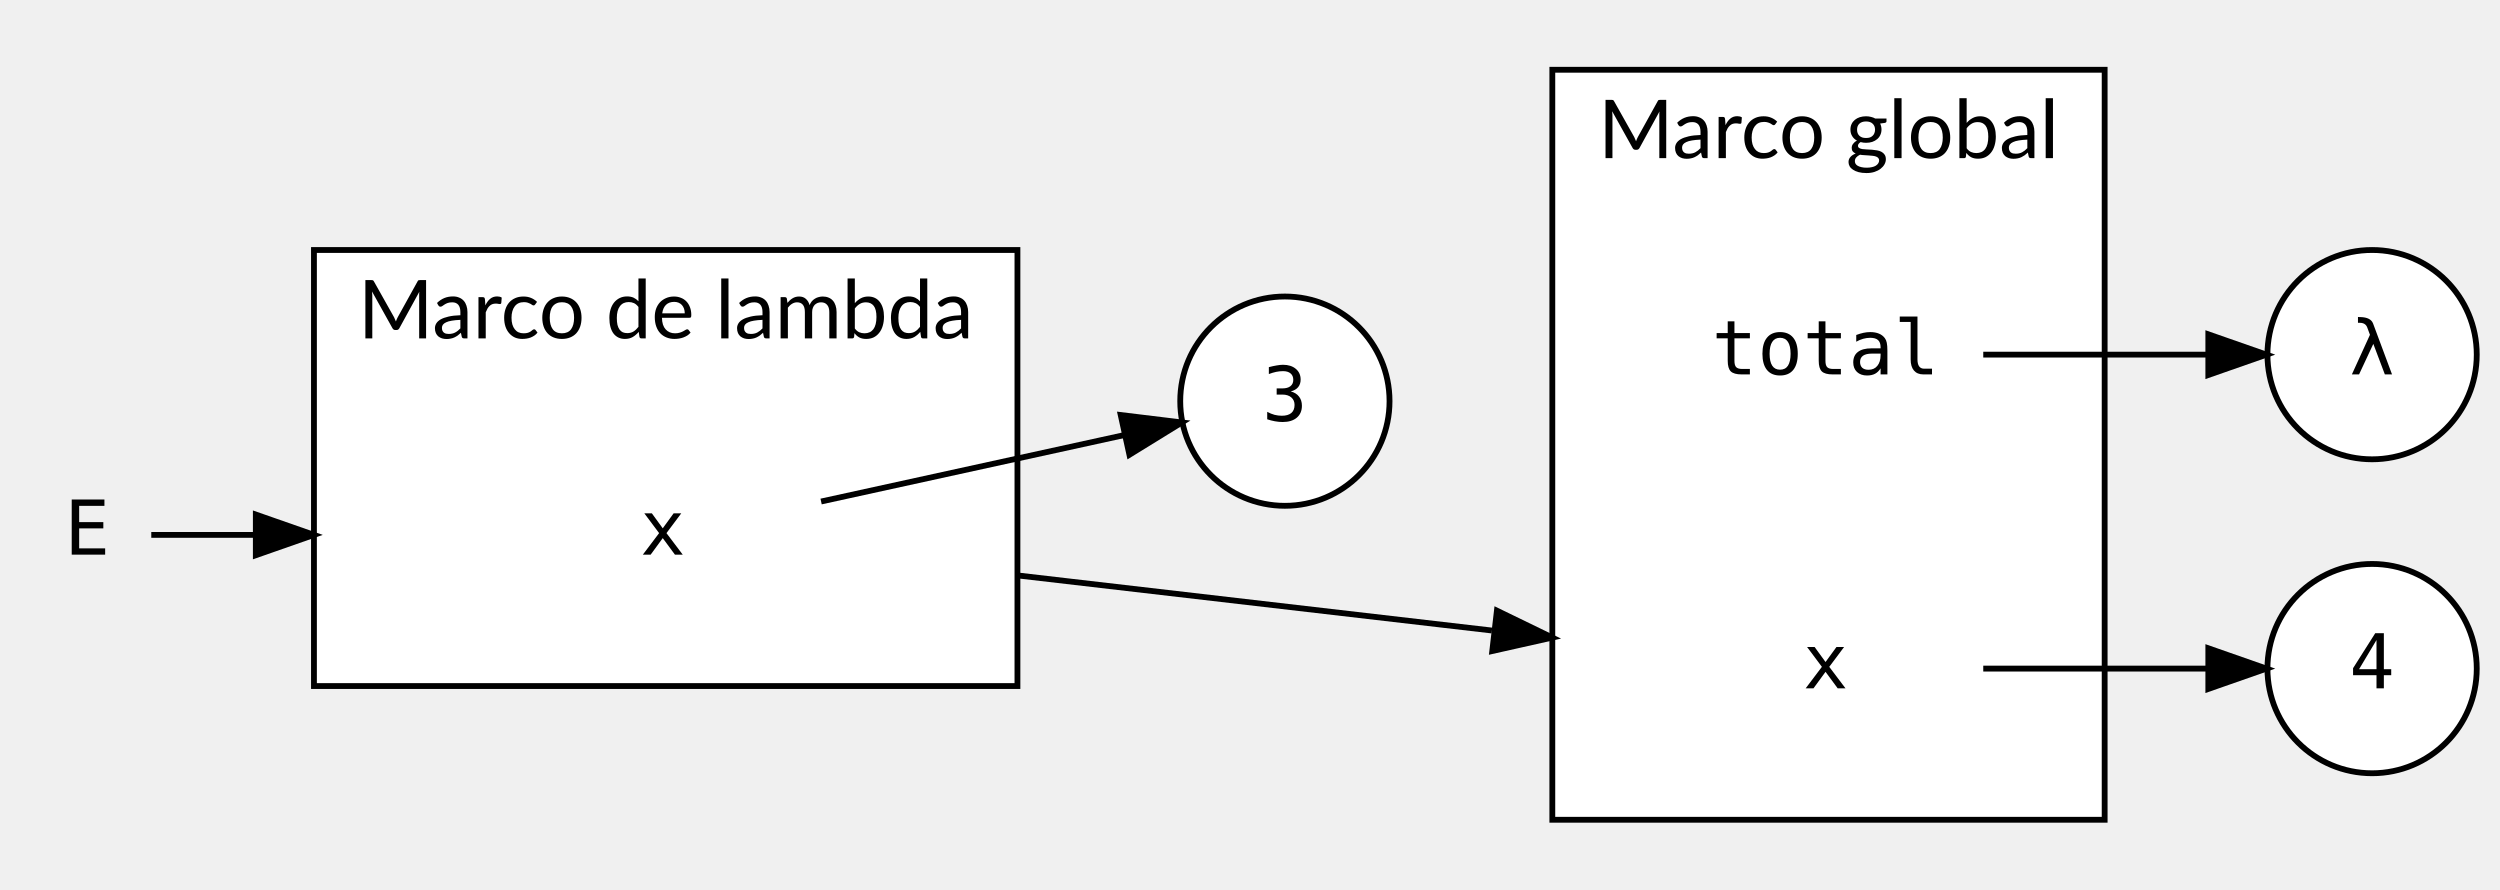
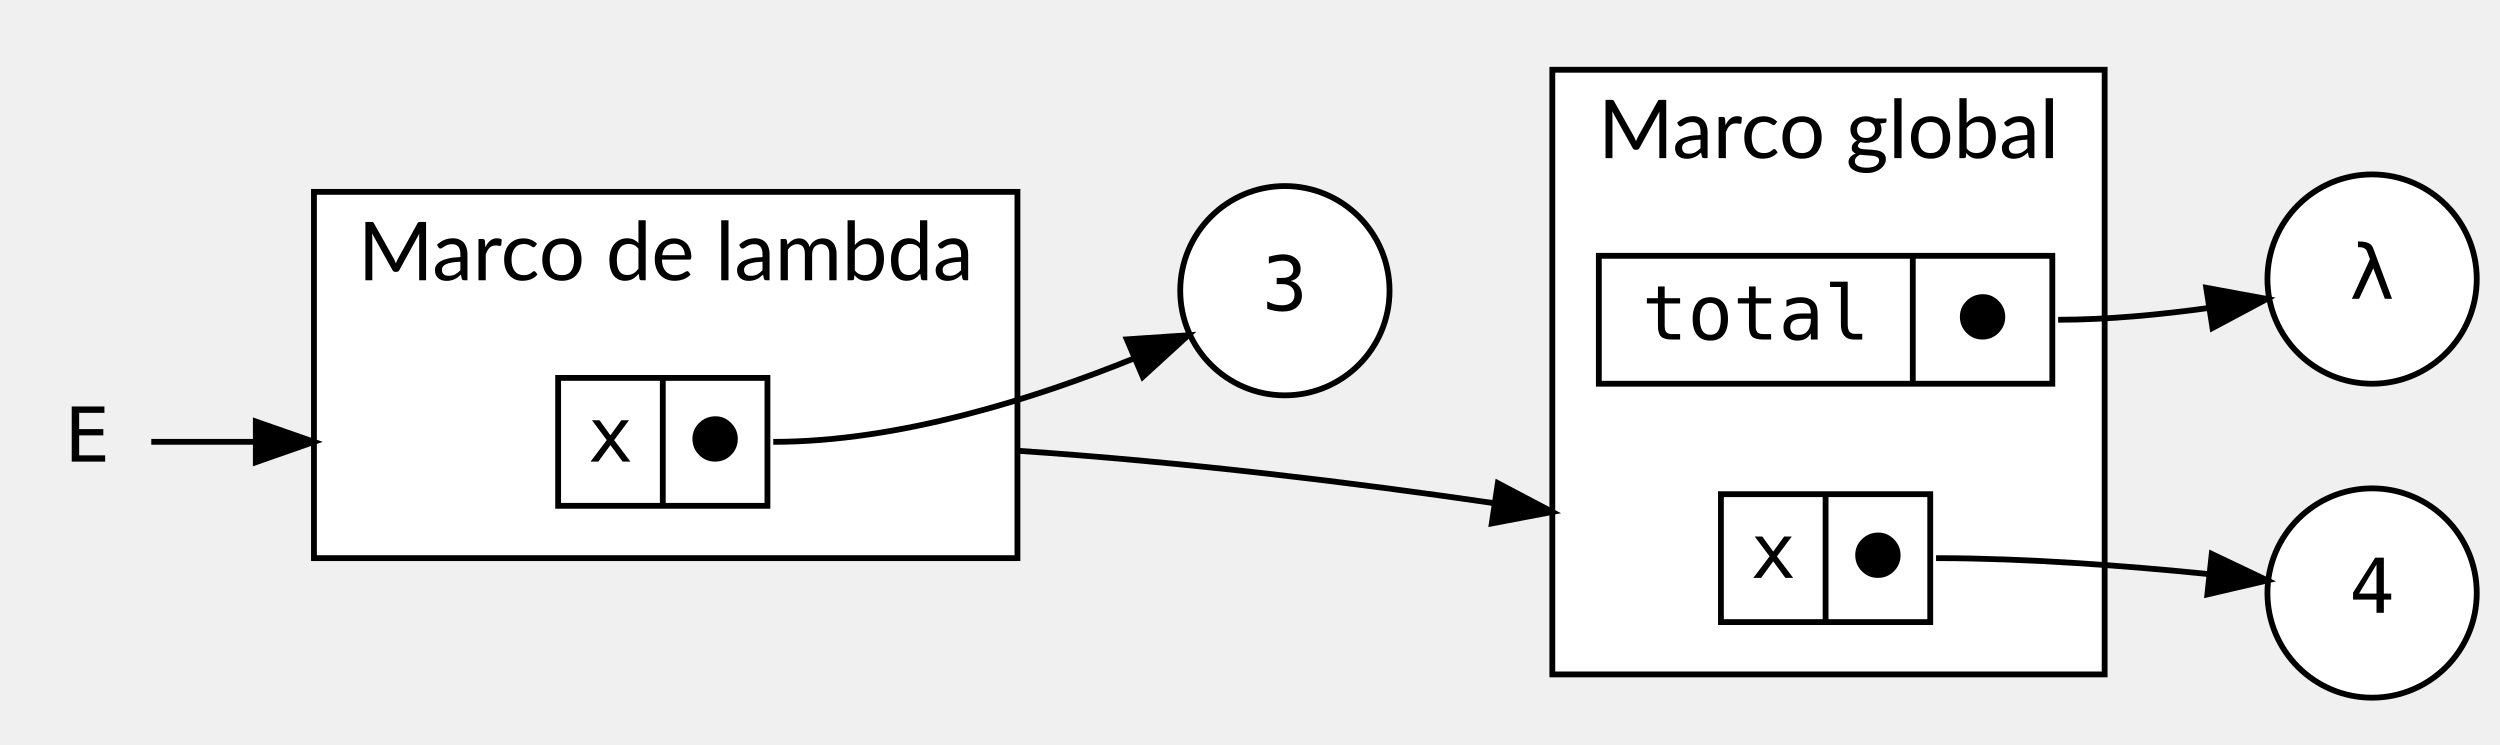
- <svg xmlns="http://www.w3.org/2000/svg" width="430pt" height="153pt" viewBox="0.00 0.00 430.00 153.00">
-   <g id="graph0" class="graph" transform="scale(1 1) rotate(0) translate(4 149)">
+ <svg xmlns="http://www.w3.org/2000/svg" width="430pt" height="128pt" viewBox="0.00 0.00 430.00 128.00">
+   <g id="graph0" class="graph" transform="scale(1 1) rotate(0) translate(4 124)">
    <g id="clust1" class="cluster">
-       <polygon fill="white" stroke="black" points="263,-8 263,-137 358,-137 358,-8 263,-8" />
-       <text text-anchor="middle" x="310.5" y="-121.8" font-family="Lato" font-size="14.00">Marco global</text>
+       <polygon fill="white" stroke="black" points="263,-8 263,-112 358,-112 358,-8 263,-8" />
+       <text text-anchor="middle" x="310.5" y="-96.8" font-family="Lato" font-size="14.00">Marco global</text>
    </g>
    <g id="clust2" class="cluster">
-       <polygon fill="white" stroke="black" points="50,-31 50,-106 171,-106 171,-31 50,-31" />
-       <text text-anchor="middle" x="110.5" y="-90.8" font-family="Lato" font-size="14.00">Marco de lambda</text>
+       <polygon fill="white" stroke="black" points="50,-28 50,-91 171,-91 171,-28 50,-28" />
+       <text text-anchor="middle" x="110.5" y="-75.8" font-family="Lato" font-size="14.00">Marco de lambda</text>
    </g>
    <g id="node1" class="node">
-       <polygon fill="transparent" stroke="transparent" points="337,-106 283,-106 283,-70 337,-70 337,-106" />
-       <text text-anchor="middle" x="310" y="-84.6" font-family="monospace" font-size="13.00">total</text>
+       <polygon fill="white" stroke="black" points="271,-58 271,-80 349,-80 349,-58 271,-58" />
+       <text text-anchor="middle" x="298" y="-65.6" font-family="monospace" font-size="13.00">total</text>
+       <polyline fill="none" stroke="black" points="325,-58 325,-80 " />
+       <text text-anchor="middle" x="337" y="-65.6" font-family="monospace" font-size="13.00">⬤</text>
    </g>
    <g id="node6" class="node">
-       <ellipse fill="white" stroke="black" cx="404" cy="-88" rx="18" ry="18" />
-       <text text-anchor="middle" x="404" y="-84.6" font-family="monospace" font-size="13.00">λ</text>
+       <ellipse fill="white" stroke="black" cx="404" cy="-76" rx="18" ry="18" />
+       <text text-anchor="middle" x="404" y="-72.6" font-family="monospace" font-size="13.00">λ</text>
    </g>
    <g id="edge1" class="edge">
-       <path fill="none" stroke="black" d="M337.12,-88C349.2,-88 363.54,-88 375.76,-88" />
-       <polygon fill="black" stroke="black" points="375.83,-91.5 385.83,-88 375.83,-84.5 375.83,-91.5" />
+       <path fill="none" stroke="black" d="M350,-69C358.48,-69 367.67,-69.89 375.97,-71.04" />
+       <polygon fill="black" stroke="black" points="375.47,-74.5 385.89,-72.58 376.55,-67.59 375.47,-74.5" />
    </g>
    <g id="node2" class="node">
-       <ellipse fill="white" stroke="black" cx="404" cy="-34" rx="18" ry="18" />
-       <text text-anchor="middle" x="404" y="-30.6" font-family="monospace" font-size="13.00">4</text>
+       <ellipse fill="white" stroke="black" cx="404" cy="-22" rx="18" ry="18" />
+       <text text-anchor="middle" x="404" y="-18.6" font-family="monospace" font-size="13.00">4</text>
    </g>
    <g id="node3" class="node">
-       <ellipse fill="white" stroke="black" cx="217" cy="-80" rx="18" ry="18" />
-       <text text-anchor="middle" x="217" y="-76.6" font-family="monospace" font-size="13.00">3</text>
+       <ellipse fill="white" stroke="black" cx="217" cy="-74" rx="18" ry="18" />
+       <text text-anchor="middle" x="217" y="-70.6" font-family="monospace" font-size="13.00">3</text>
    </g>
    <g id="node4" class="node">
-       <polygon fill="transparent" stroke="transparent" points="337,-52 283,-52 283,-16 337,-16 337,-52" />
-       <text text-anchor="middle" x="310" y="-30.6" font-family="monospace" font-size="13.00">x</text>
+       <polygon fill="white" stroke="black" points="292,-17 292,-39 328,-39 328,-17 292,-17" />
+       <text text-anchor="middle" x="301" y="-24.6" font-family="monospace" font-size="13.00">x</text>
+       <polyline fill="none" stroke="black" points="310,-17 310,-39 " />
+       <text text-anchor="middle" x="319" y="-24.6" font-family="monospace" font-size="13.00">⬤</text>
    </g>
    <g id="edge2" class="edge">
-       <path fill="none" stroke="black" d="M337.12,-34C349.2,-34 363.54,-34 375.76,-34" />
-       <polygon fill="black" stroke="black" points="375.83,-37.5 385.83,-34 375.83,-30.5 375.83,-37.5" />
+       <path fill="none" stroke="black" d="M329,-28C344.61,-28 362.02,-26.66 376.02,-25.24" />
+       <polygon fill="black" stroke="black" points="376.42,-28.72 385.98,-24.17 375.67,-21.76 376.42,-28.72" />
    </g>
    <g id="node5" class="node">
-       <polygon fill="transparent" stroke="transparent" points="137,-75 83,-75 83,-39 137,-39 137,-75" />
-       <text text-anchor="middle" x="110" y="-53.6" font-family="monospace" font-size="13.00">x</text>
+       <polygon fill="white" stroke="black" points="92,-37 92,-59 128,-59 128,-37 92,-37" />
+       <text text-anchor="middle" x="101" y="-44.6" font-family="monospace" font-size="13.00">x</text>
+       <polyline fill="none" stroke="black" points="110,-37 110,-59 " />
+       <text text-anchor="middle" x="119" y="-44.6" font-family="monospace" font-size="13.00">⬤</text>
    </g>
    <g id="edge3" class="edge">
-       <path fill="none" stroke="black" d="M137.23,-62.74C153.17,-66.24 173.47,-70.68 189.47,-74.19" />
-       <polygon fill="black" stroke="black" points="188.76,-77.62 199.28,-76.34 190.26,-70.78 188.76,-77.62" />
+       <path fill="none" stroke="black" d="M129,-48C150.61,-48 174.03,-55.46 191.12,-62.38" />
+       <polygon fill="black" stroke="black" points="189.81,-65.63 200.38,-66.34 192.56,-59.19 189.81,-65.63" />
    </g>
    <g id="edge4" class="edge">
-       <path fill="none" stroke="black" d="M171,-50.03C196.93,-47.02 227.1,-43.51 252.61,-40.55" />
-       <polygon fill="black" stroke="black" points="253.47,-43.97 263,-39.34 252.67,-37.02 253.47,-43.97" />
+       <path fill="none" stroke="black" d="M171,-46.47C200.09,-44.51 229.04,-40.95 252.86,-37.47" />
+       <polygon fill="black" stroke="black" points="253.63,-40.89 263,-35.95 252.59,-33.97 253.63,-40.89" />
    </g>
    <g id="node7" class="node">
-       <polygon fill="transparent" stroke="transparent" points="22,-75 0,-75 0,-39 22,-39 22,-75" />
-       <text text-anchor="middle" x="11" y="-53.6" font-family="monospace" font-size="13.00">E</text>
+       <polygon fill="transparent" stroke="transparent" points="22,-66 0,-66 0,-30 22,-30 22,-66" />
+       <text text-anchor="middle" x="11" y="-44.6" font-family="monospace" font-size="13.00">E</text>
    </g>
    <g id="edge5" class="edge">
-       <path fill="none" stroke="black" d="M22.02,-57C26.76,-57 32.87,-57 39.66,-57" />
-       <polygon fill="black" stroke="black" points="40,-60.5 50,-57 40,-53.5 40,-60.5" />
+       <path fill="none" stroke="black" d="M22.02,-48C26.76,-48 32.87,-48 39.66,-48" />
+       <polygon fill="black" stroke="black" points="40,-51.5 50,-48 40,-44.5 40,-51.5" />
    </g>
  </g>
</svg>
